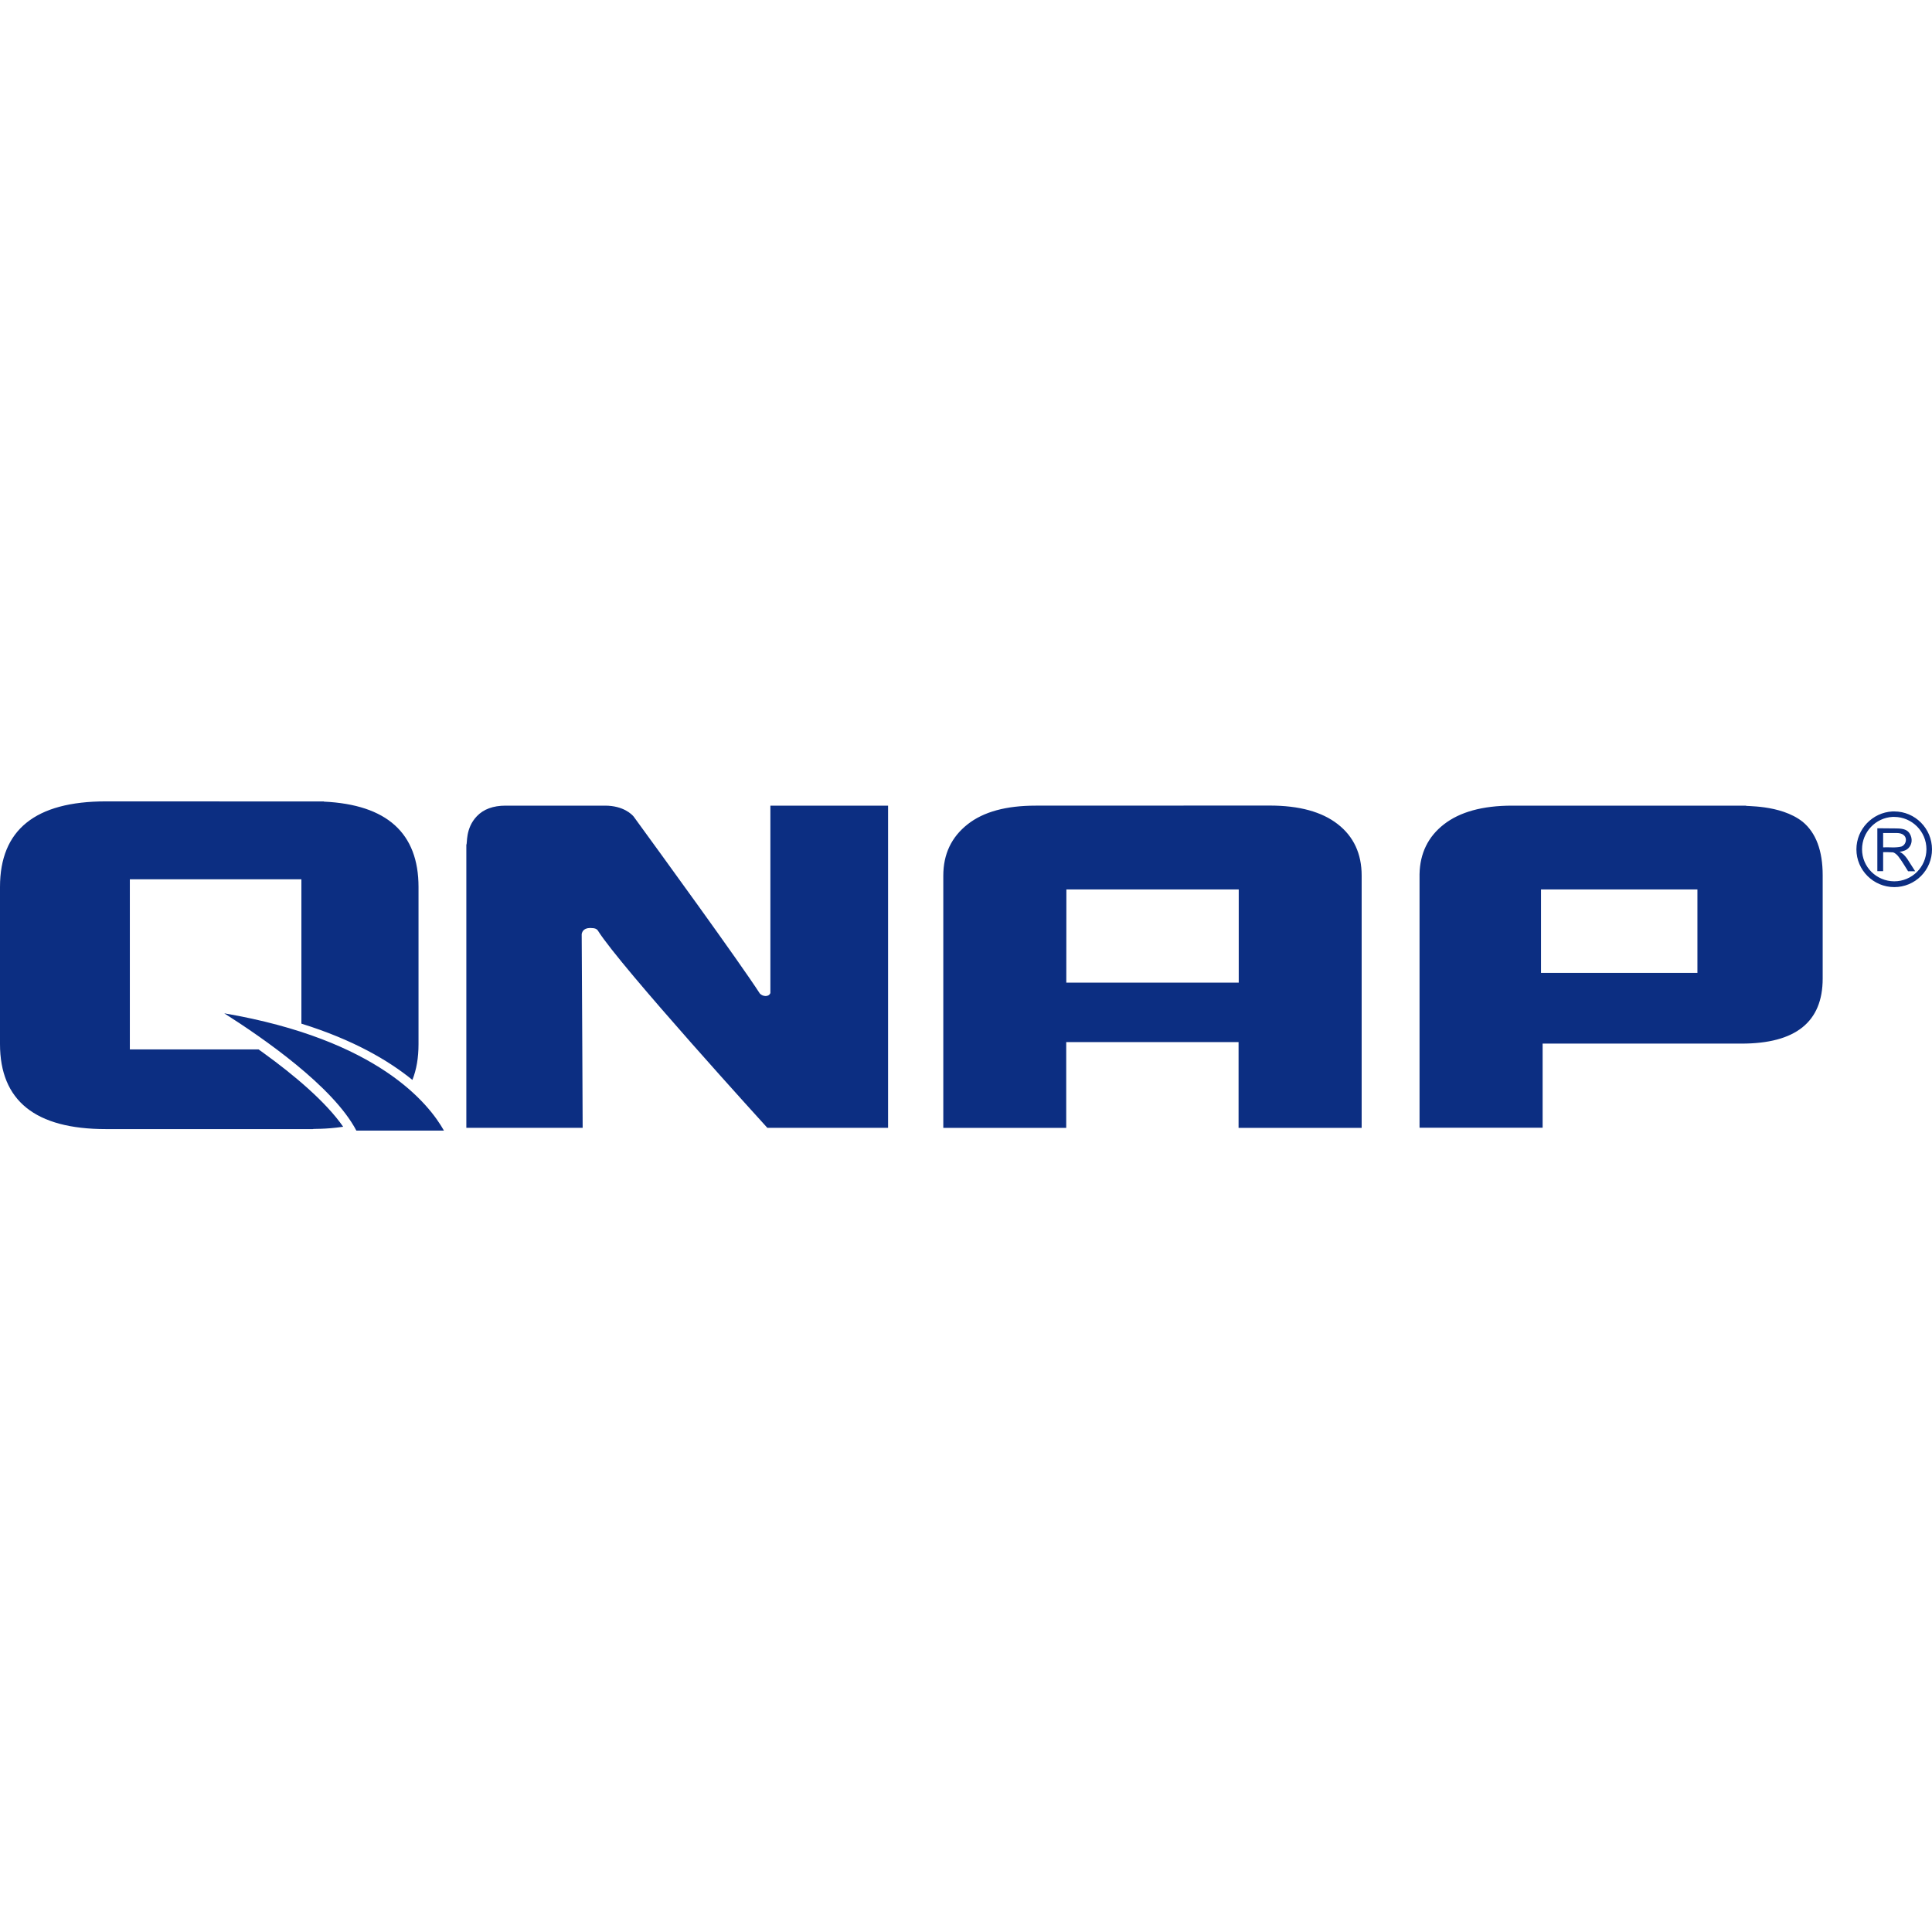
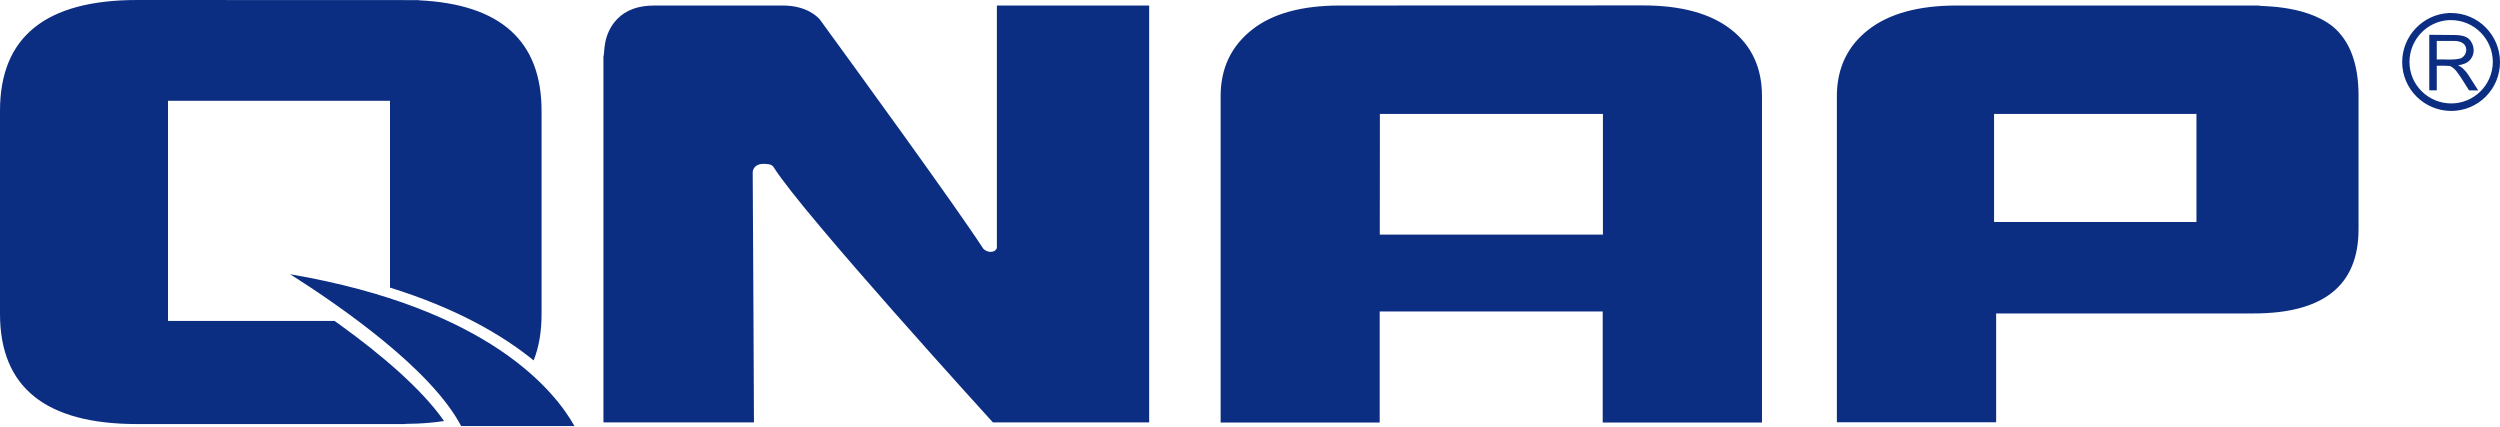
- <svg xmlns="http://www.w3.org/2000/svg" fill="#0C2E82" role="img" viewBox="0 0 24 24">
+ <svg xmlns="http://www.w3.org/2000/svg" fill="#0C2E82" role="img" viewBox="0 9.955 24 4.09">
  <path d="M1.316 9.955C.438 9.955 0 10.309 0 11.018v1.951c0 .704.438 1.057 1.316 1.057h2.57c0-.006.149.005.377-.029-.214-.309-.611-.643-.983-.912l-.068-.049H1.613v-2.113H3.744v1.793c.64.199 1.079.455 1.379.699.051-.128.076-.276.076-.445v-1.951c0-.67-.393-1.024-1.176-1.061v-.002zm4.965.053c-.155 0-.274.044-.357.131-.147.153-.116.346-.131.353v3.518h1.445s-.008-1.858-.012-2.406c.006-.036.032-.088.142-.074 0 0 .043.001.061.033.279.445 2.103 2.447 2.103 2.447h1.5v-4.002H9.57v2.328c-.022.053-.095.044-.131.006-.258-.399-1.251-1.764-1.568-2.199-.02-.024-.125-.135-.355-.135Zm6.584 0c-.366 0-.647.076-.844.231-.202.159-.303.371-.303.639v3.133h1.527v-1.066h2.141v1.066h1.529V10.877c0-.271-.099-.485-.297-.639-.197-.154-.479-.231-.846-.231zm5.918 0c-.366 0-.648.078-.846.232-.197.153-.298.361-.303.619v3.15h1.529v-1.045h2.471c.671 0 1.008-.268 1.008-.808V10.873c0-.308-.085-.529-.248-.664-.28-.222-.743-.188-.703-.201zm4.725.072c-.248.013-.447.22-.447.471 0 .259.212.469.471.469A.468.468 0 0 0 24 10.551c0-.259-.21-.471-.469-.471-.008 0-.015-0-.023 0zm.002.068c.007-0.0.015 0 .021 0 .221.001.4.181.4.402a.4.4 0 0 1-.4.398c-.221-.001-.4-.178-.4-.398 0-.214.168-.391.379-.402zm-.189.141v.533h.072v-.236c.04-.002.081.001.121.002.033.007.064.046.068.051.045.058.081.122.121.184h.088l-.092-.144a.351.351 0 0 0-.059-.07.179.179 0 0 0-.043-.027c.051-.007.089-.023.113-.049.043-.046.05-.116.014-.176-.022-.036-.056-.066-.166-.066zm.072.059h.168c.151 0 .134.141.059.168-.074.019-.151.006-.227.01zm-10.146.701h2.141v1.158H13.246zm5.896 0h1.943v1.037h-1.943zm-16.357 1.539c.479.304 1.352.907 1.641 1.457h1.088c-.186-.331-.814-1.129-2.728-1.457Z" />
</svg>
